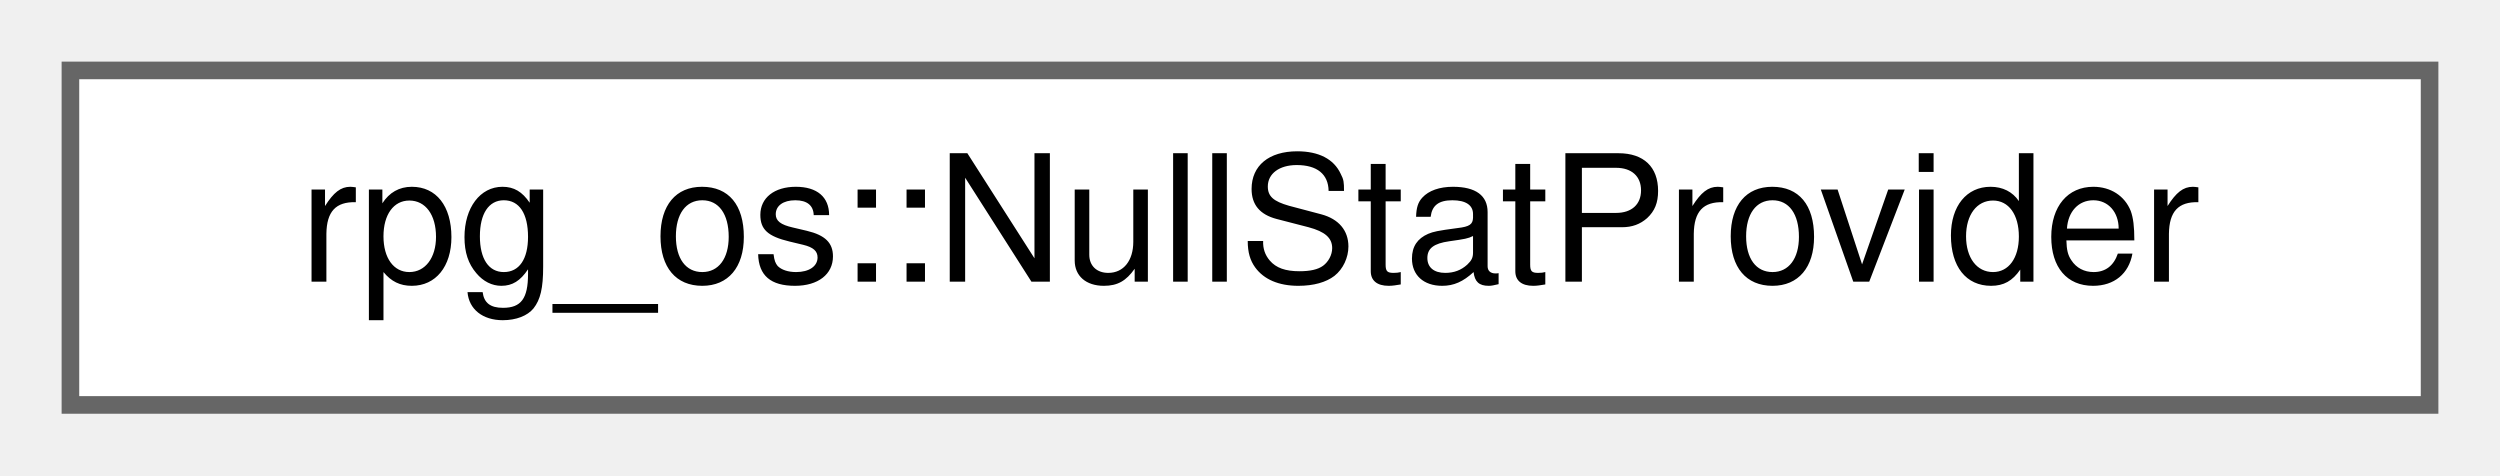
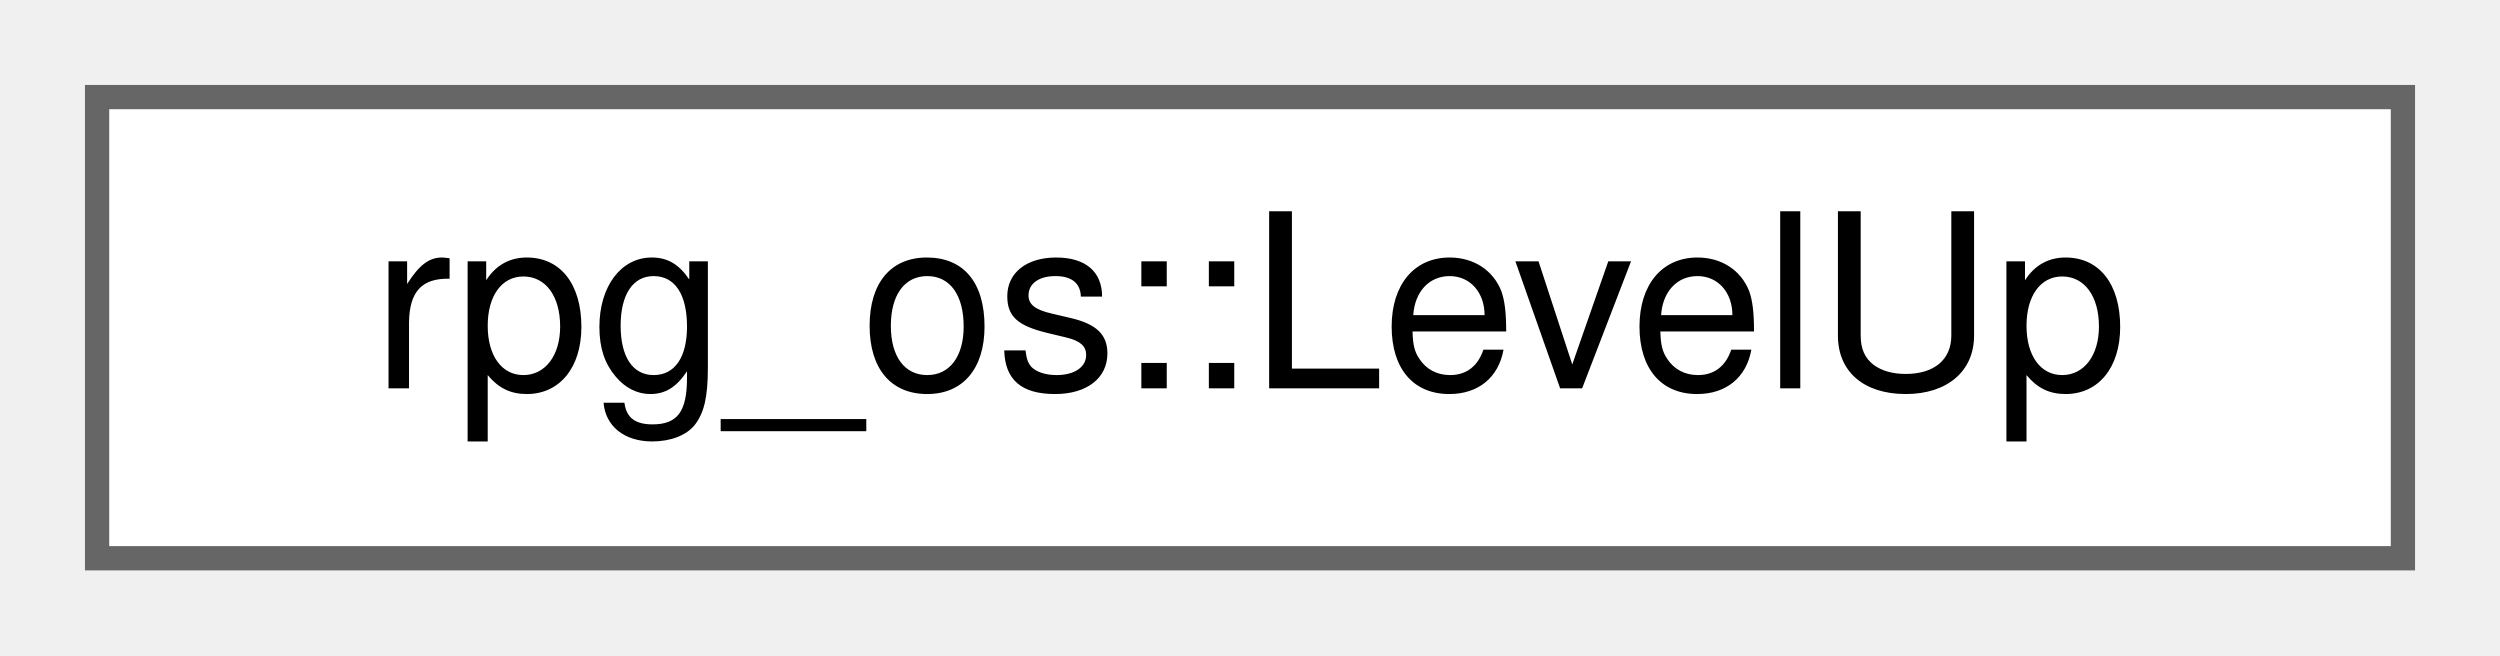
- <svg xmlns="http://www.w3.org/2000/svg" xmlns:xlink="http://www.w3.org/1999/xlink" width="142pt" height="27pt" viewBox="0.00 0.00 142.00 27.00">
+ <svg xmlns="http://www.w3.org/2000/svg" xmlns:xlink="http://www.w3.org/1999/xlink" width="103pt" height="27pt" viewBox="0.00 0.00 103.00 27.00">
  <g id="graph0" class="graph" transform="scale(1 1) rotate(0) translate(4 23)">
    <g id="Node000000" class="node">
      <g id="a_Node000000">
-         <a xlink:href="structrpg__os_1_1NullStatProvider.html" target="_top" xlink:title=" ">
-           <polygon fill="white" stroke="#666666" points="134,-19 0,-19 0,0 134,0 134,-19" />
-           <text text-anchor="middle" x="67" y="-7" font-family="Helvetica,sans-Serif" font-size="10.00">rpg_os::NullStatProvider</text>
+         <a xlink:href="structrpg__os_1_1LevelUp.html" target="_top" xlink:title="The result of gaining experience: whether the character leveled up.">
+           <polygon fill="white" stroke="#666666" points="95,-19 0,-19 0,0 95,0 95,-19" />
+           <text text-anchor="middle" x="47.5" y="-7" font-family="Helvetica,sans-Serif" font-size="10.00">rpg_os::LevelUp</text>
        </a>
      </g>
    </g>
  </g>
</svg>
